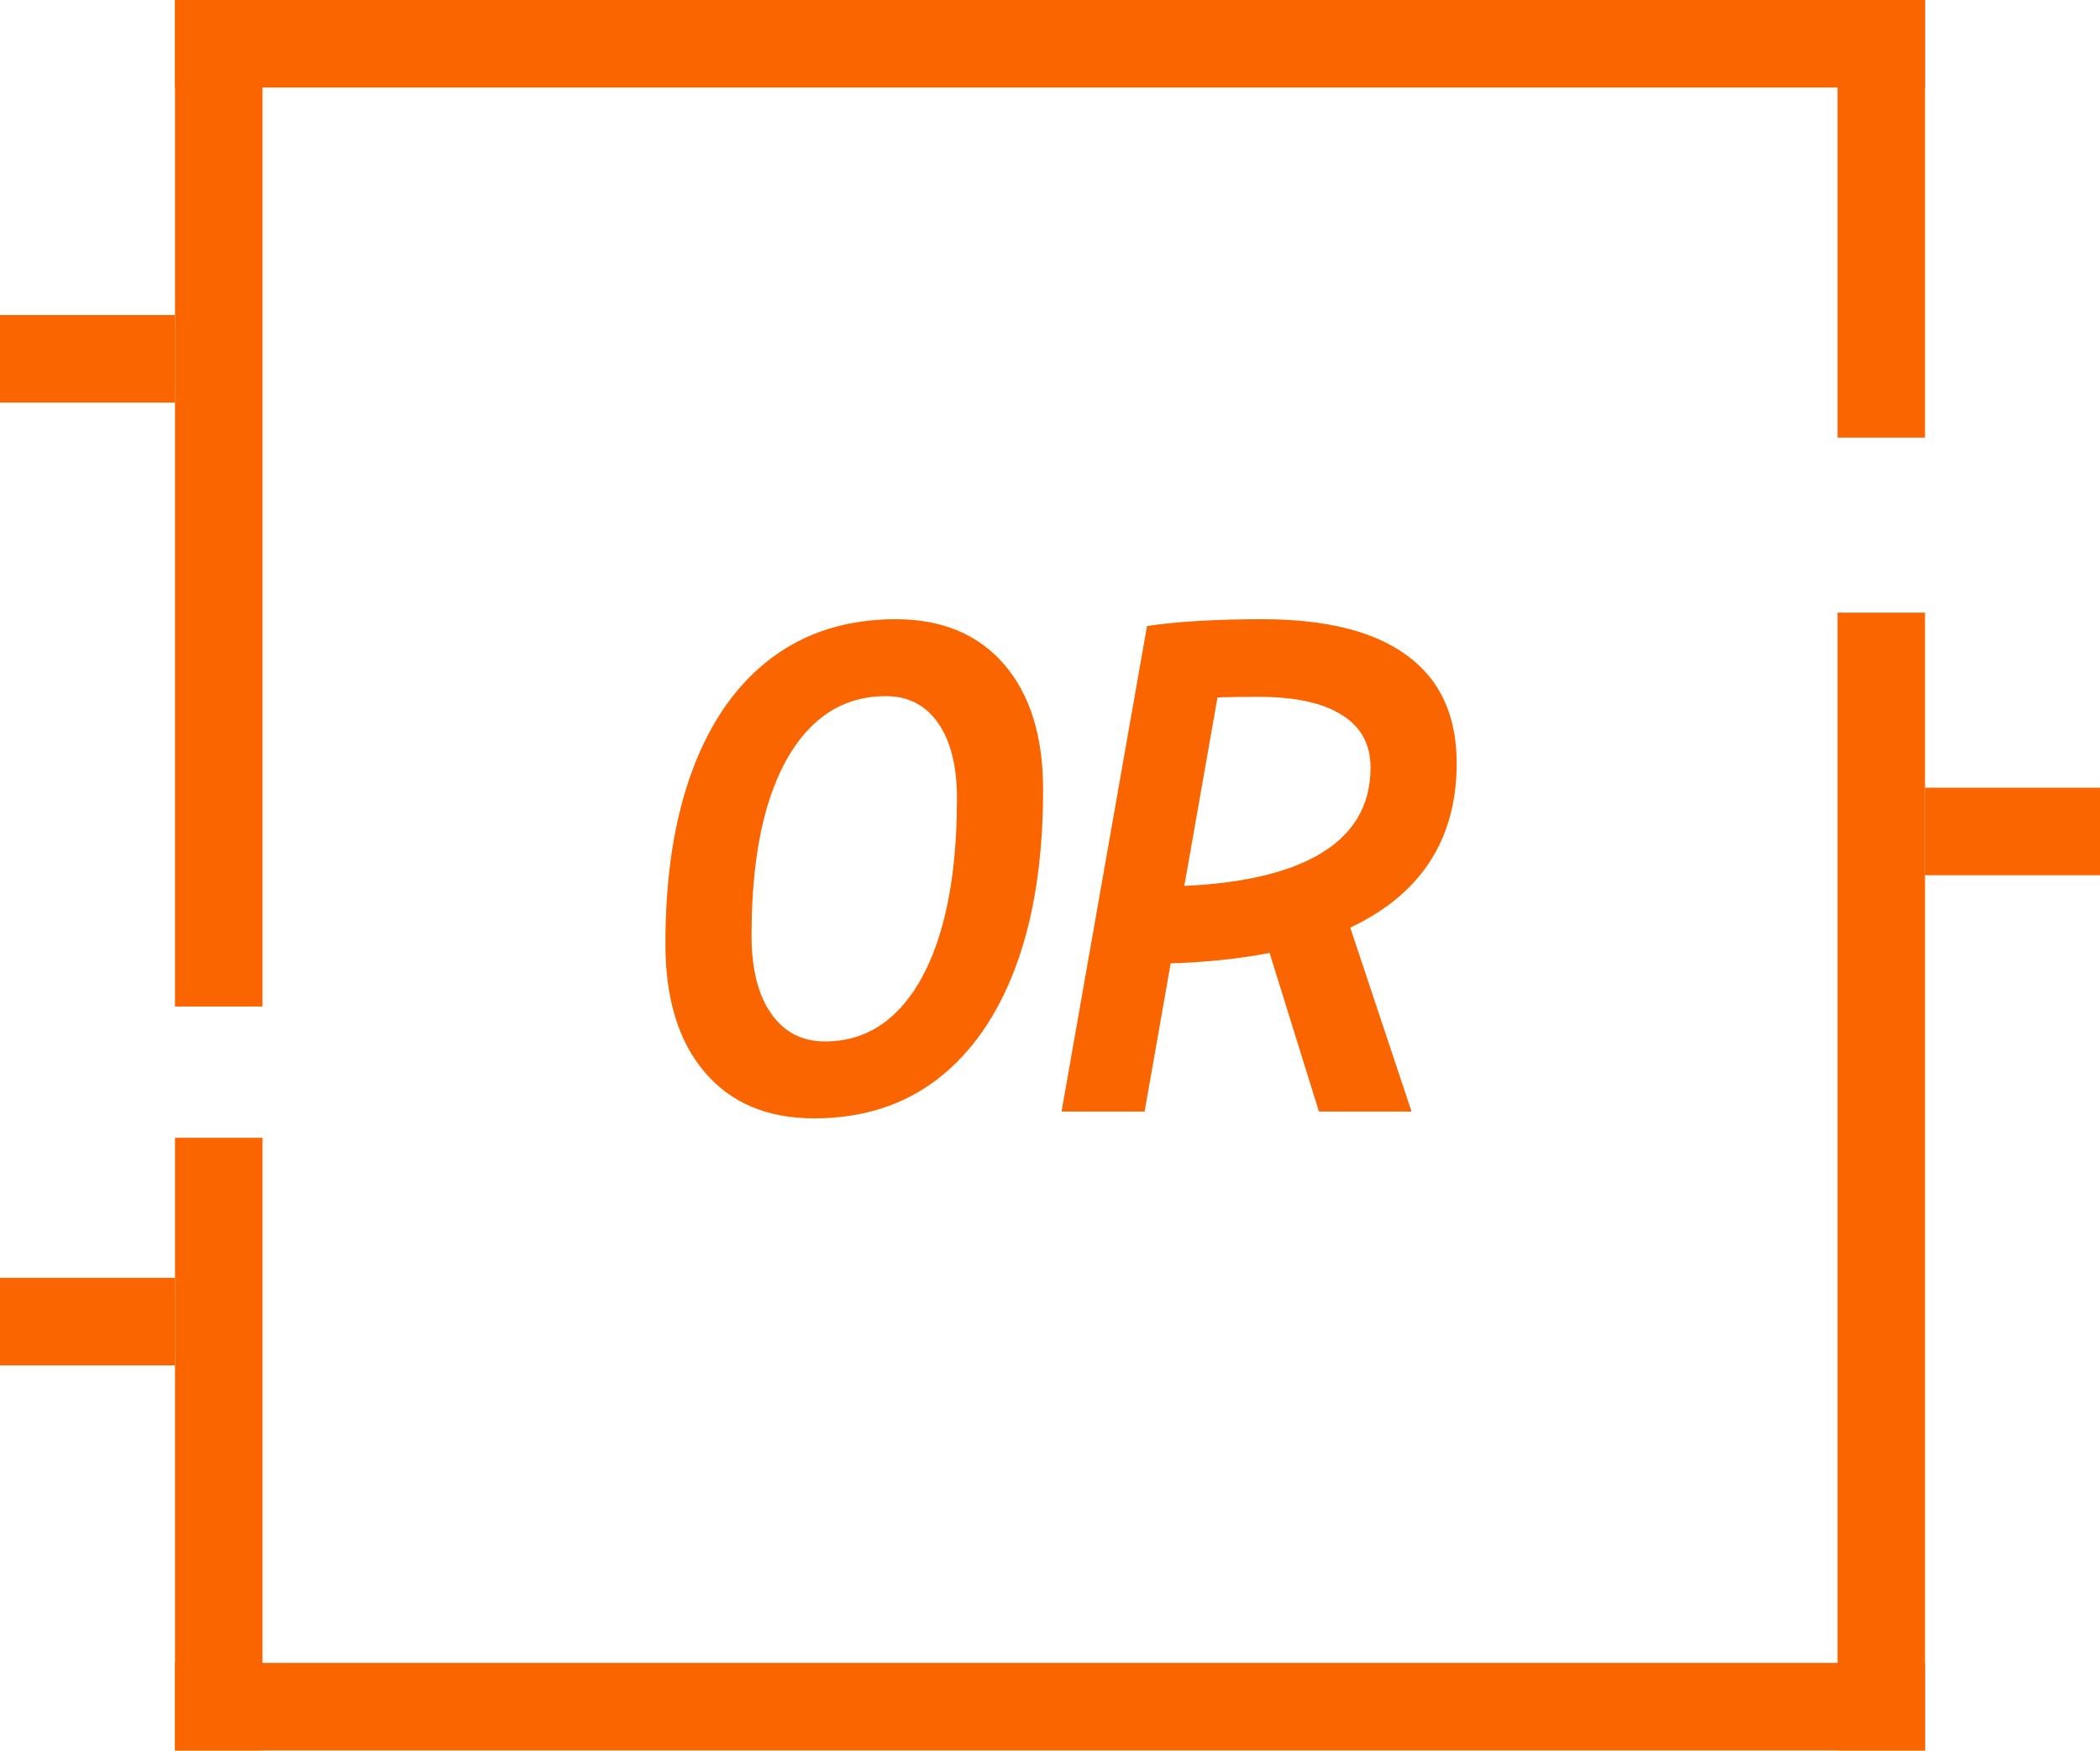
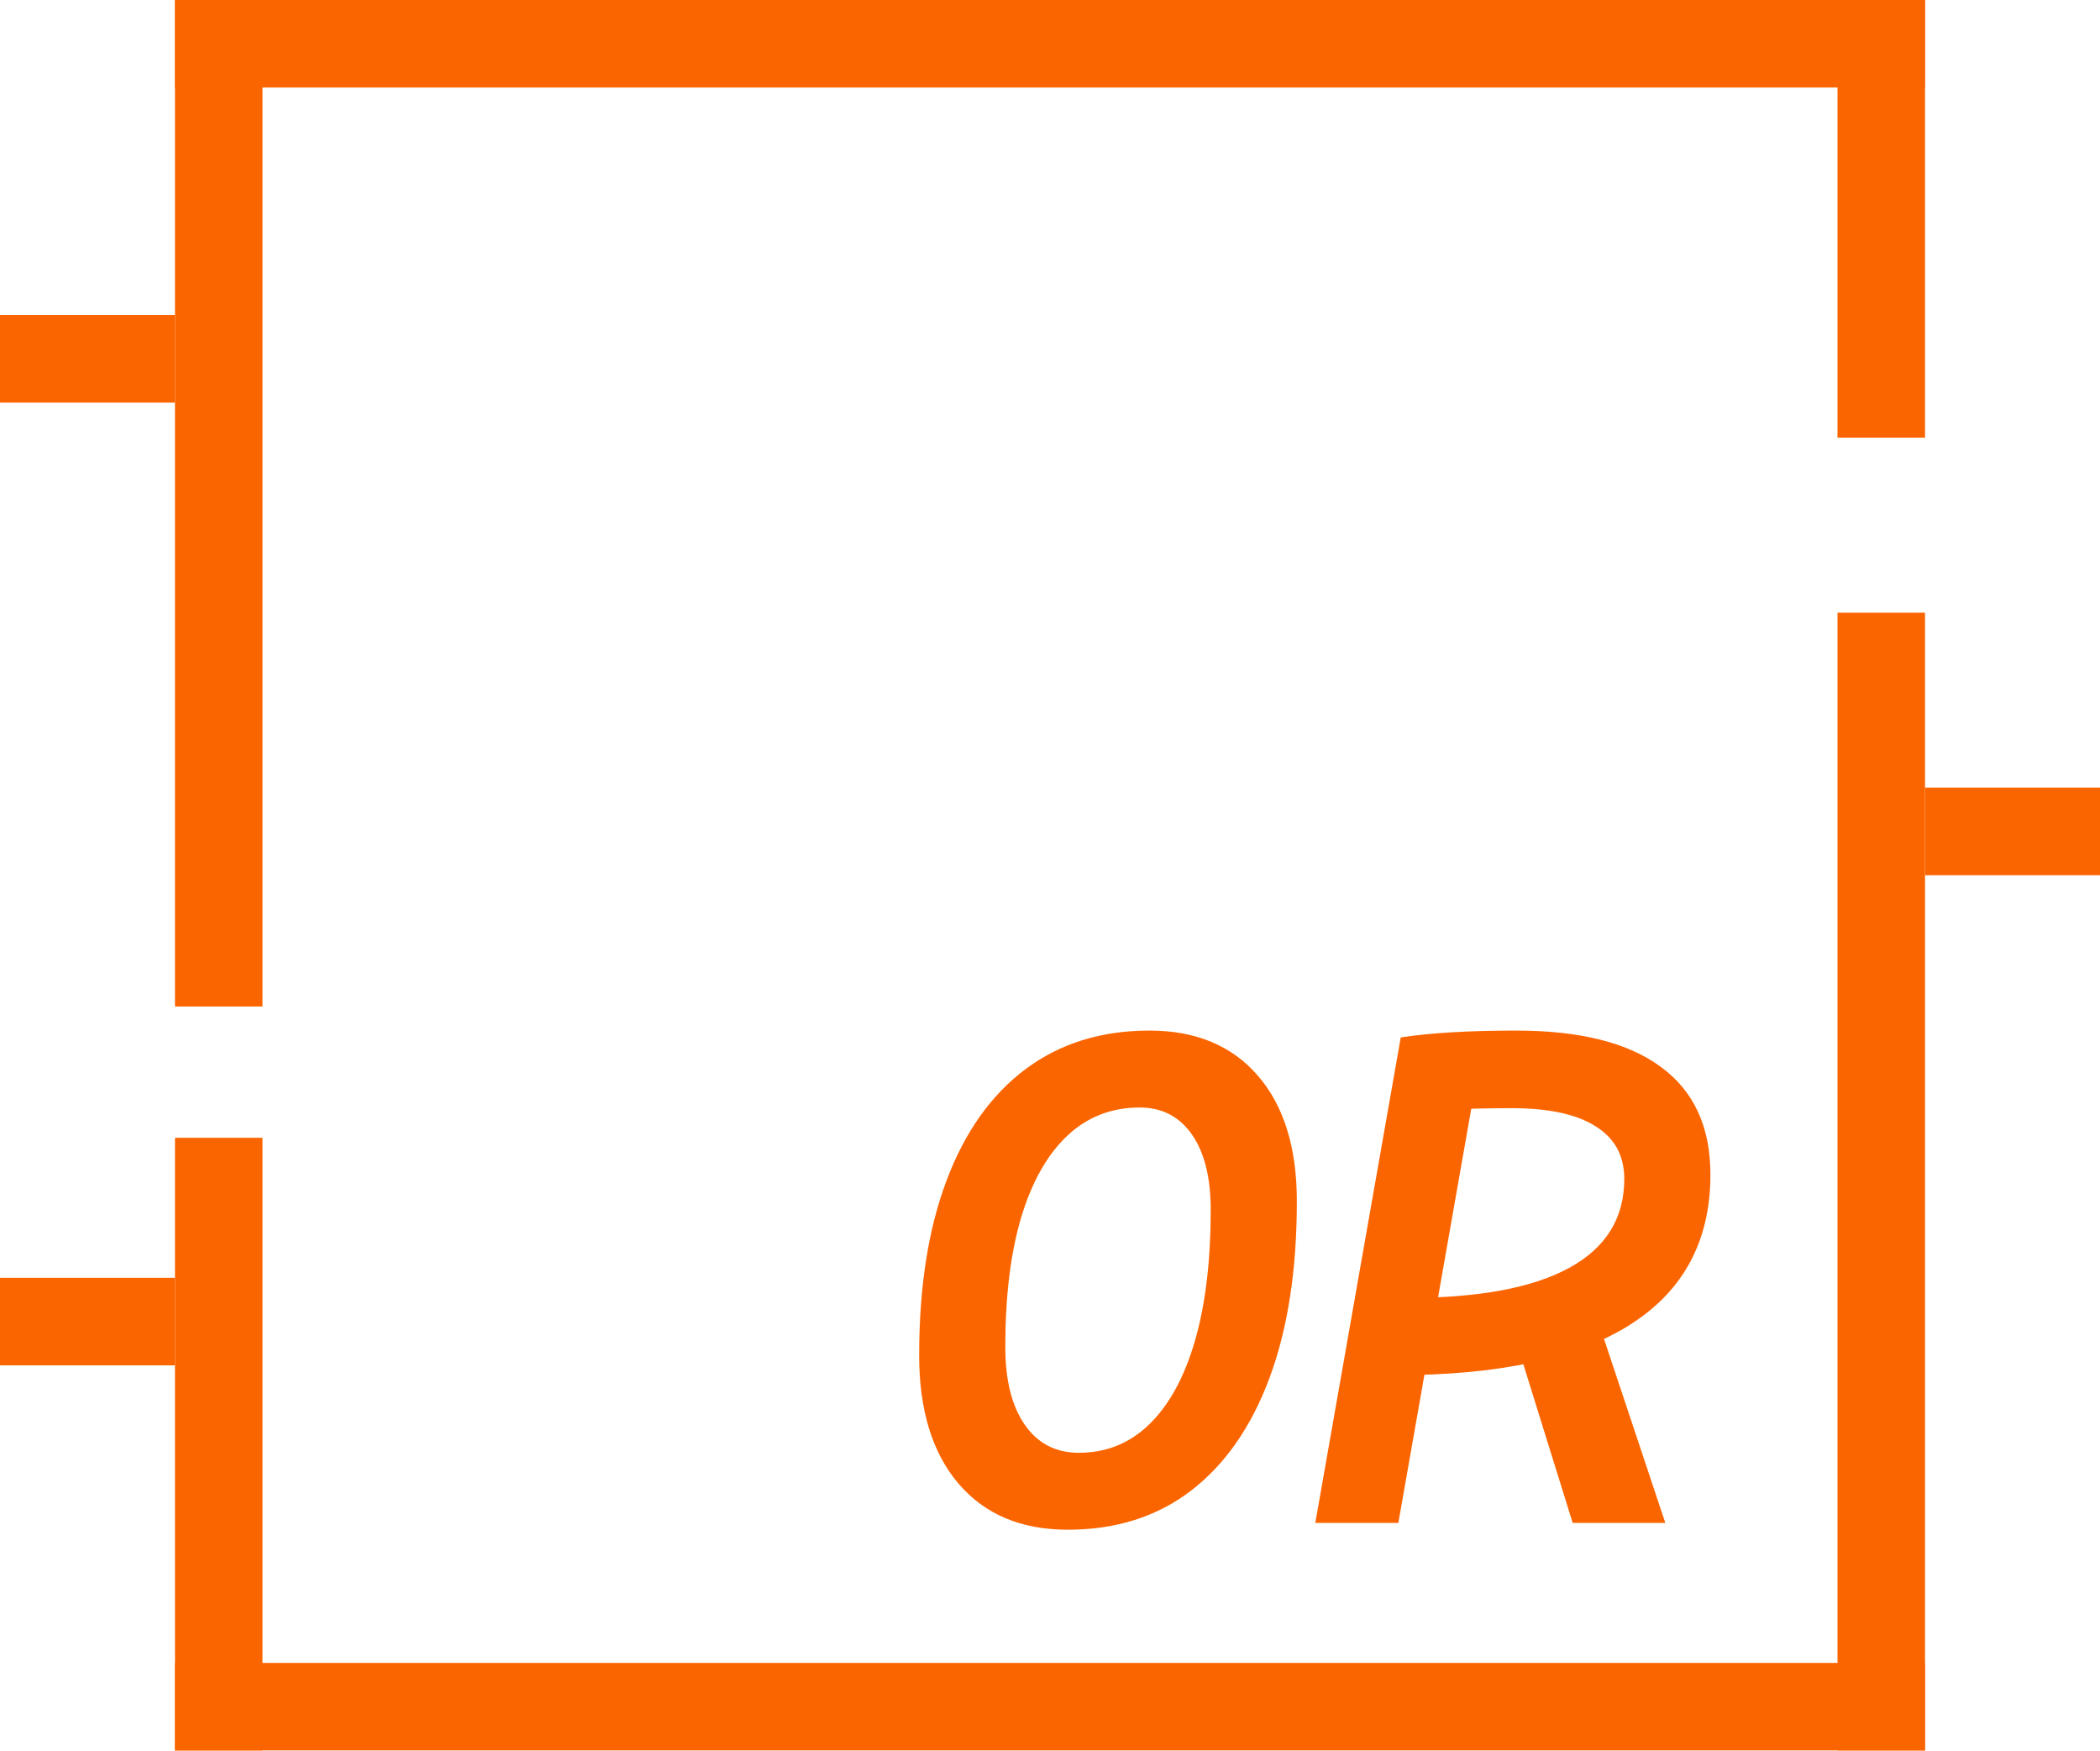
<svg xmlns="http://www.w3.org/2000/svg" width="240" height="200" viewBox="0 0 240 200" fill="none">
  <path d="M0 41H20" stroke="#FB6500" stroke-width="10" />
  <path d="M0 151H20" stroke="#FB6500" stroke-width="10" />
  <path d="M25 0L25 115" stroke="#FB6500" stroke-width="10" />
  <path d="M25 130L25 200" stroke="#FB6500" stroke-width="10" />
  <line x1="20" y1="5" x2="220" y2="5" stroke="#FB6500" stroke-width="10" />
  <line x1="20" y1="195" x2="220" y2="195" stroke="#FB6500" stroke-width="10" />
-   <path d="M93.039 127.781C87.701 127.781 83.534 126.023 80.539 122.508C77.544 118.992 76.047 114.109 76.047 107.859C76.047 100.073 77.088 93.419 79.172 87.898C81.255 82.352 84.263 78.107 88.195 75.164C92.128 72.221 96.854 70.75 102.375 70.75C107.661 70.75 111.789 72.469 114.758 75.906C117.727 79.344 119.211 84.122 119.211 90.242C119.211 98.107 118.169 104.839 116.086 110.438C114.003 116.036 111.008 120.333 107.102 123.328C103.221 126.297 98.534 127.781 93.039 127.781ZM94.289 118.992C97.44 118.992 100.135 117.898 102.375 115.711C104.641 113.497 106.372 110.32 107.57 106.18C108.768 102.039 109.367 97.052 109.367 91.219C109.367 87.547 108.651 84.682 107.219 82.625C105.786 80.568 103.794 79.539 101.242 79.539C98.013 79.539 95.253 80.62 92.961 82.781C90.669 84.943 88.912 88.068 87.688 92.156C86.49 96.219 85.891 101.128 85.891 106.883C85.891 110.685 86.633 113.654 88.117 115.789C89.602 117.924 91.659 118.992 94.289 118.992ZM126.164 110.125L127.453 101.297H131.828C139.979 101.297 146.151 100.151 150.344 97.859C154.536 95.568 156.633 92.182 156.633 87.703C156.633 85.047 155.539 83.042 153.352 81.688C151.19 80.307 148 79.617 143.781 79.617C138.104 79.617 133.443 79.878 129.797 80.398L131.086 71.531C134.523 71.01 138.924 70.75 144.289 70.75C151.581 70.75 157.102 72.143 160.852 74.93C164.602 77.69 166.477 81.779 166.477 87.195C166.477 94.721 163.443 100.424 157.375 104.305C151.307 108.185 142.362 110.125 130.539 110.125H126.164ZM121.32 127L131.086 71.531H140.578L130.812 127H121.32ZM150.734 127L143.078 102.391H153.117L161.32 127H150.734Z" fill="#FB6500" />
+   <path d="M122.039 174.781C116.701 174.781 112.534 173.023 109.539 169.508C106.544 165.992 105.047 161.109 105.047 154.859C105.047 147.073 106.089 140.419 108.172 134.898C110.255 129.352 113.263 125.107 117.195 122.164C121.128 119.221 125.854 117.75 131.375 117.75C136.661 117.75 140.789 119.469 143.758 122.906C146.727 126.344 148.211 131.122 148.211 137.242C148.211 145.107 147.169 151.839 145.086 157.438C143.003 163.036 140.008 167.333 136.102 170.328C132.221 173.297 127.534 174.781 122.039 174.781ZM123.289 165.992C126.44 165.992 129.135 164.898 131.375 162.711C133.641 160.497 135.372 157.32 136.57 153.18C137.768 149.039 138.367 144.052 138.367 138.219C138.367 134.547 137.651 131.682 136.219 129.625C134.786 127.568 132.794 126.539 130.242 126.539C127.013 126.539 124.253 127.62 121.961 129.781C119.669 131.943 117.911 135.068 116.688 139.156C115.49 143.219 114.891 148.128 114.891 153.883C114.891 157.685 115.633 160.654 117.117 162.789C118.602 164.924 120.659 165.992 123.289 165.992ZM155.164 157.125L156.453 148.297H160.828C168.979 148.297 175.151 147.151 179.344 144.859C183.536 142.568 185.633 139.182 185.633 134.703C185.633 132.047 184.539 130.042 182.352 128.688C180.19 127.307 177 126.617 172.781 126.617C167.104 126.617 162.443 126.878 158.797 127.398L160.086 118.531C163.523 118.01 167.924 117.75 173.289 117.75C180.581 117.75 186.102 119.143 189.852 121.93C193.602 124.69 195.477 128.779 195.477 134.195C195.477 141.721 192.443 147.424 186.375 151.305C180.307 155.185 171.362 157.125 159.539 157.125H155.164ZM150.32 174L160.086 118.531H169.578L159.812 174H150.32ZM179.734 174L172.078 149.391H182.117L190.32 174H179.734Z" fill="#FB6500" />
  <path d="M220 95H240" stroke="#FB6500" stroke-width="10" />
  <path d="M215 70L215 200" stroke="#FB6500" stroke-width="10" />
  <path d="M215 0L215 50" stroke="#FB6500" stroke-width="10" />
</svg>
